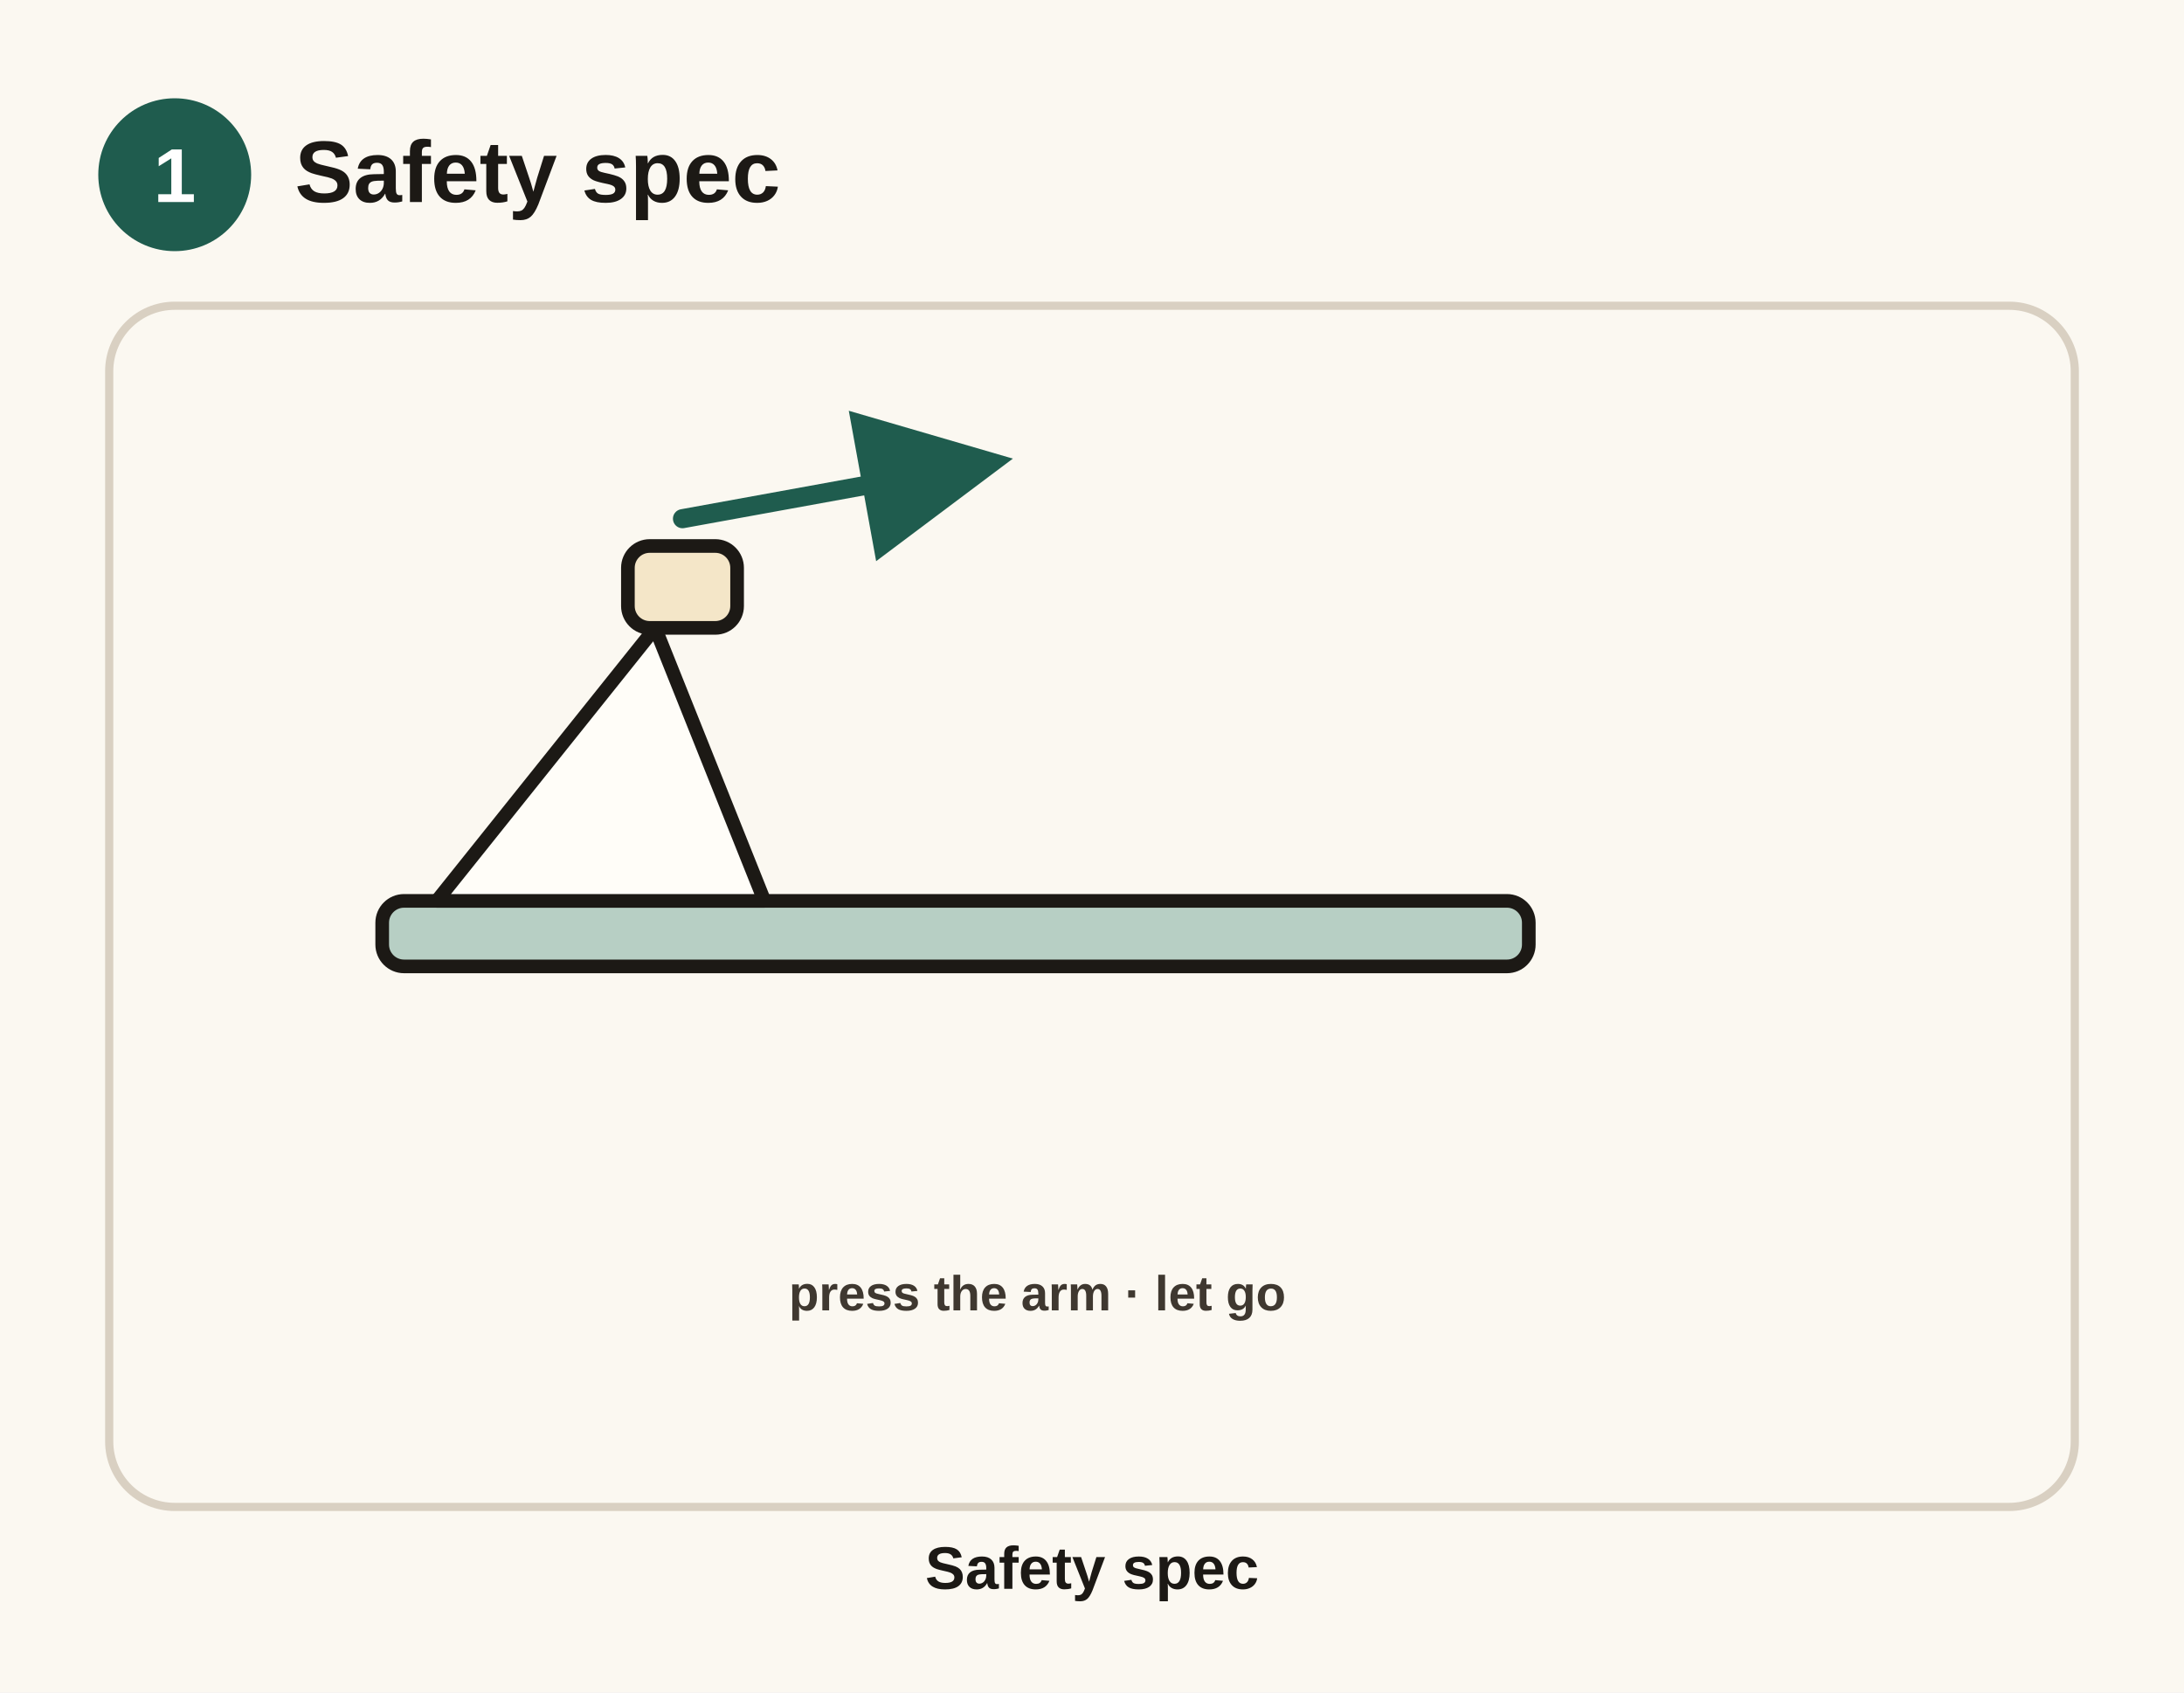
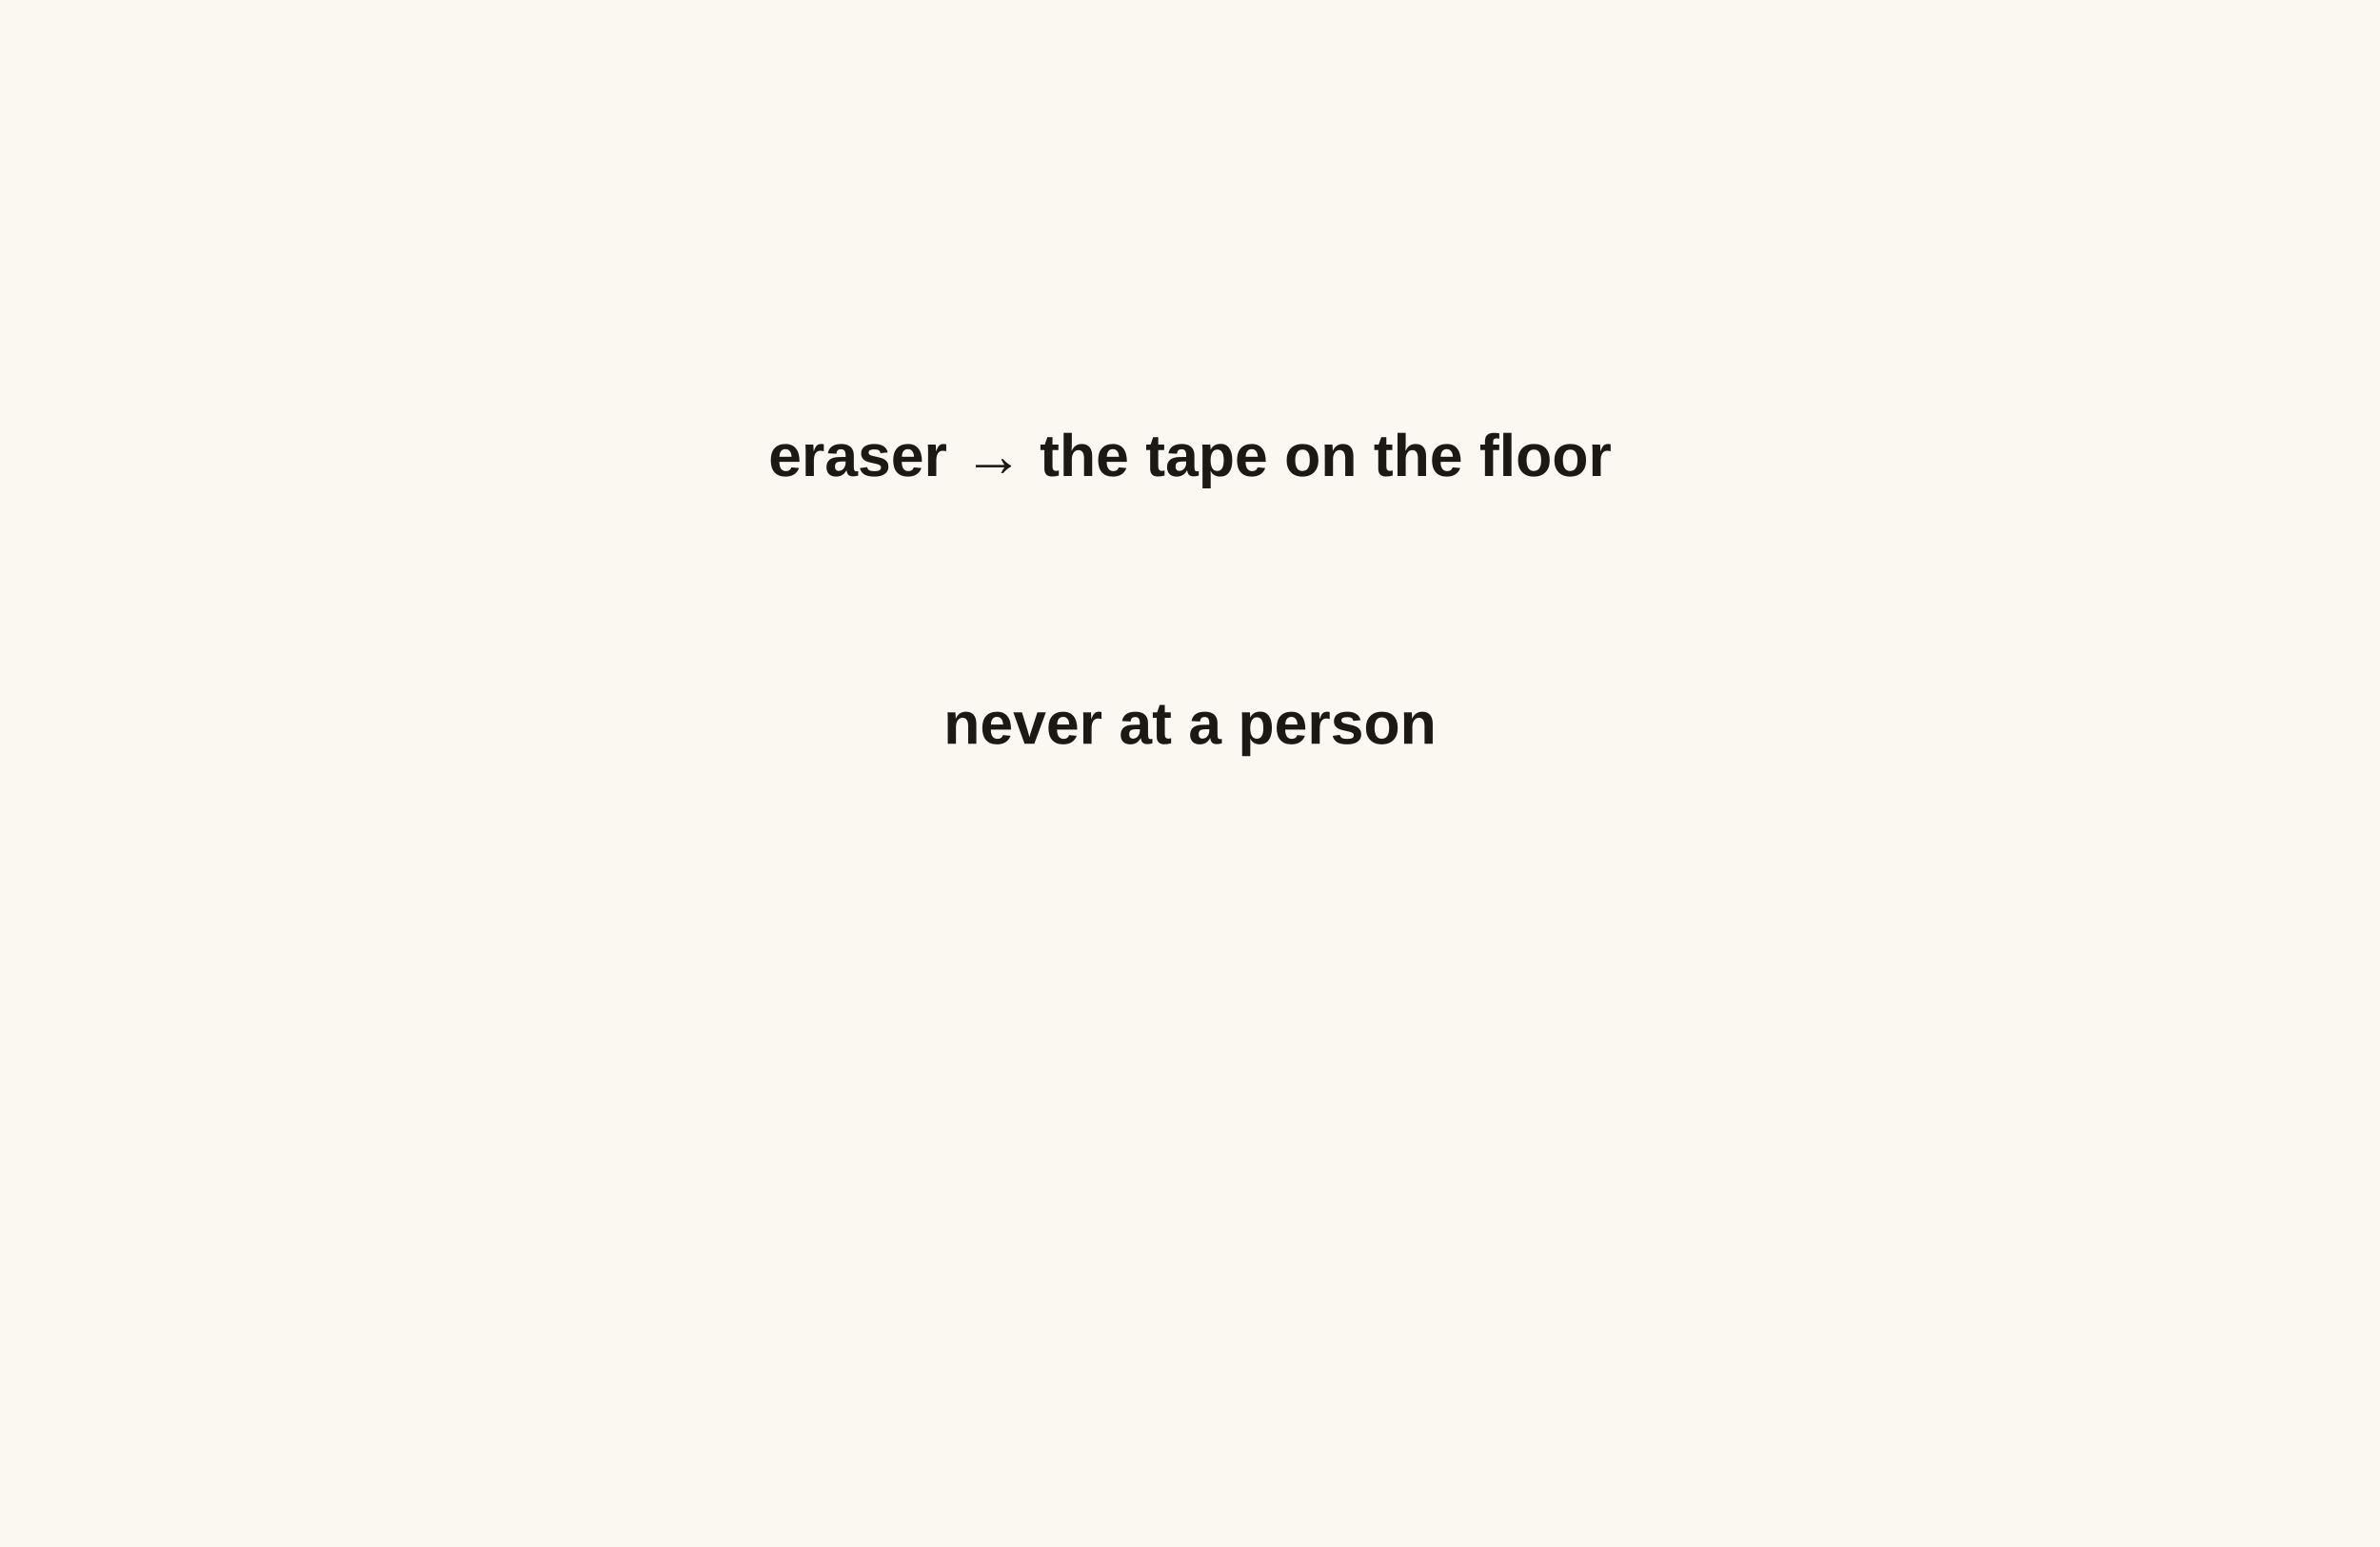
- <svg xmlns="http://www.w3.org/2000/svg" width="800" height="620" viewBox="0 0 800 620" role="img">
+ <svg xmlns="http://www.w3.org/2000/svg" width="800" height="520" viewBox="0 0 800 520" role="img">
+   <rect width="800" height="520" fill="#fbf8f1" />
  <defs>
-     <marker id="arrow" viewBox="0 0 10 10" refX="8" refY="5" markerWidth="8" markerHeight="8" orient="auto-start-reverse">
+     <marker id="arr" viewBox="0 0 10 10" refX="9" refY="5" markerWidth="9" markerHeight="9" orient="auto">
      <path d="M 0 0 L 10 5 L 0 10 z" fill="#1f5c4e" />
    </marker>
  </defs>
-   <rect width="800" height="620" fill="#fbf8f1" />
-   <circle cx="64" cy="64" r="28" fill="#1f5c4e" />
-   <text x="64" y="74" text-anchor="middle" font-size="28" font-family="Arial,Helvetica,sans-serif" font-weight="700" fill="#FFFFFF">1</text>
-   <text x="108" y="74" font-size="32" font-family="Arial,Helvetica,sans-serif" font-weight="700" fill="#1c1915">Safety spec</text>
-   <rect x="40" y="112" width="720" height="440" rx="24" fill="#fbf8f1" stroke="#d9d0c2" stroke-width="3" />
-   <g transform="translate(80,150)">
-     <rect x="60" y="180" width="420" height="24" rx="8" fill="#b7cfc4" stroke="#1c1915" stroke-width="5" />
-     <polygon points="80,180 200,180 160,80" fill="#fffdf8" stroke="#1c1915" stroke-width="5" stroke-linejoin="round" />
-     <rect x="150" y="50" width="40" height="30" rx="8" fill="#F4E6C8" stroke="#1c1915" stroke-width="5" />
-     <line x1="170" y1="40" x2="280" y2="20" stroke="#1f5c4e" stroke-width="7" stroke-linecap="round" marker-end="url(#arrow)" />
-     <text x="300" y="330" text-anchor="middle" font-size="18" font-family="Arial,Helvetica,sans-serif" font-weight="600" fill="#3f3830">press the arm · let go</text>
-   </g>
-   <text x="400" y="582" text-anchor="middle" font-size="22" font-family="Arial,Helvetica,sans-serif" font-weight="700" fill="#1c1915">Safety spec</text>
+   <text x="400" y="160" text-anchor="middle" font-size="20" font-family="Arial, Helvetica, sans-serif" font-weight="700" fill="#1c1915">eraser → the tape on the floor</text>
+   <text x="400" y="250" text-anchor="middle" font-size="20" font-family="Arial, Helvetica, sans-serif" font-weight="700" fill="#1c1915">never at a person</text>
</svg>
